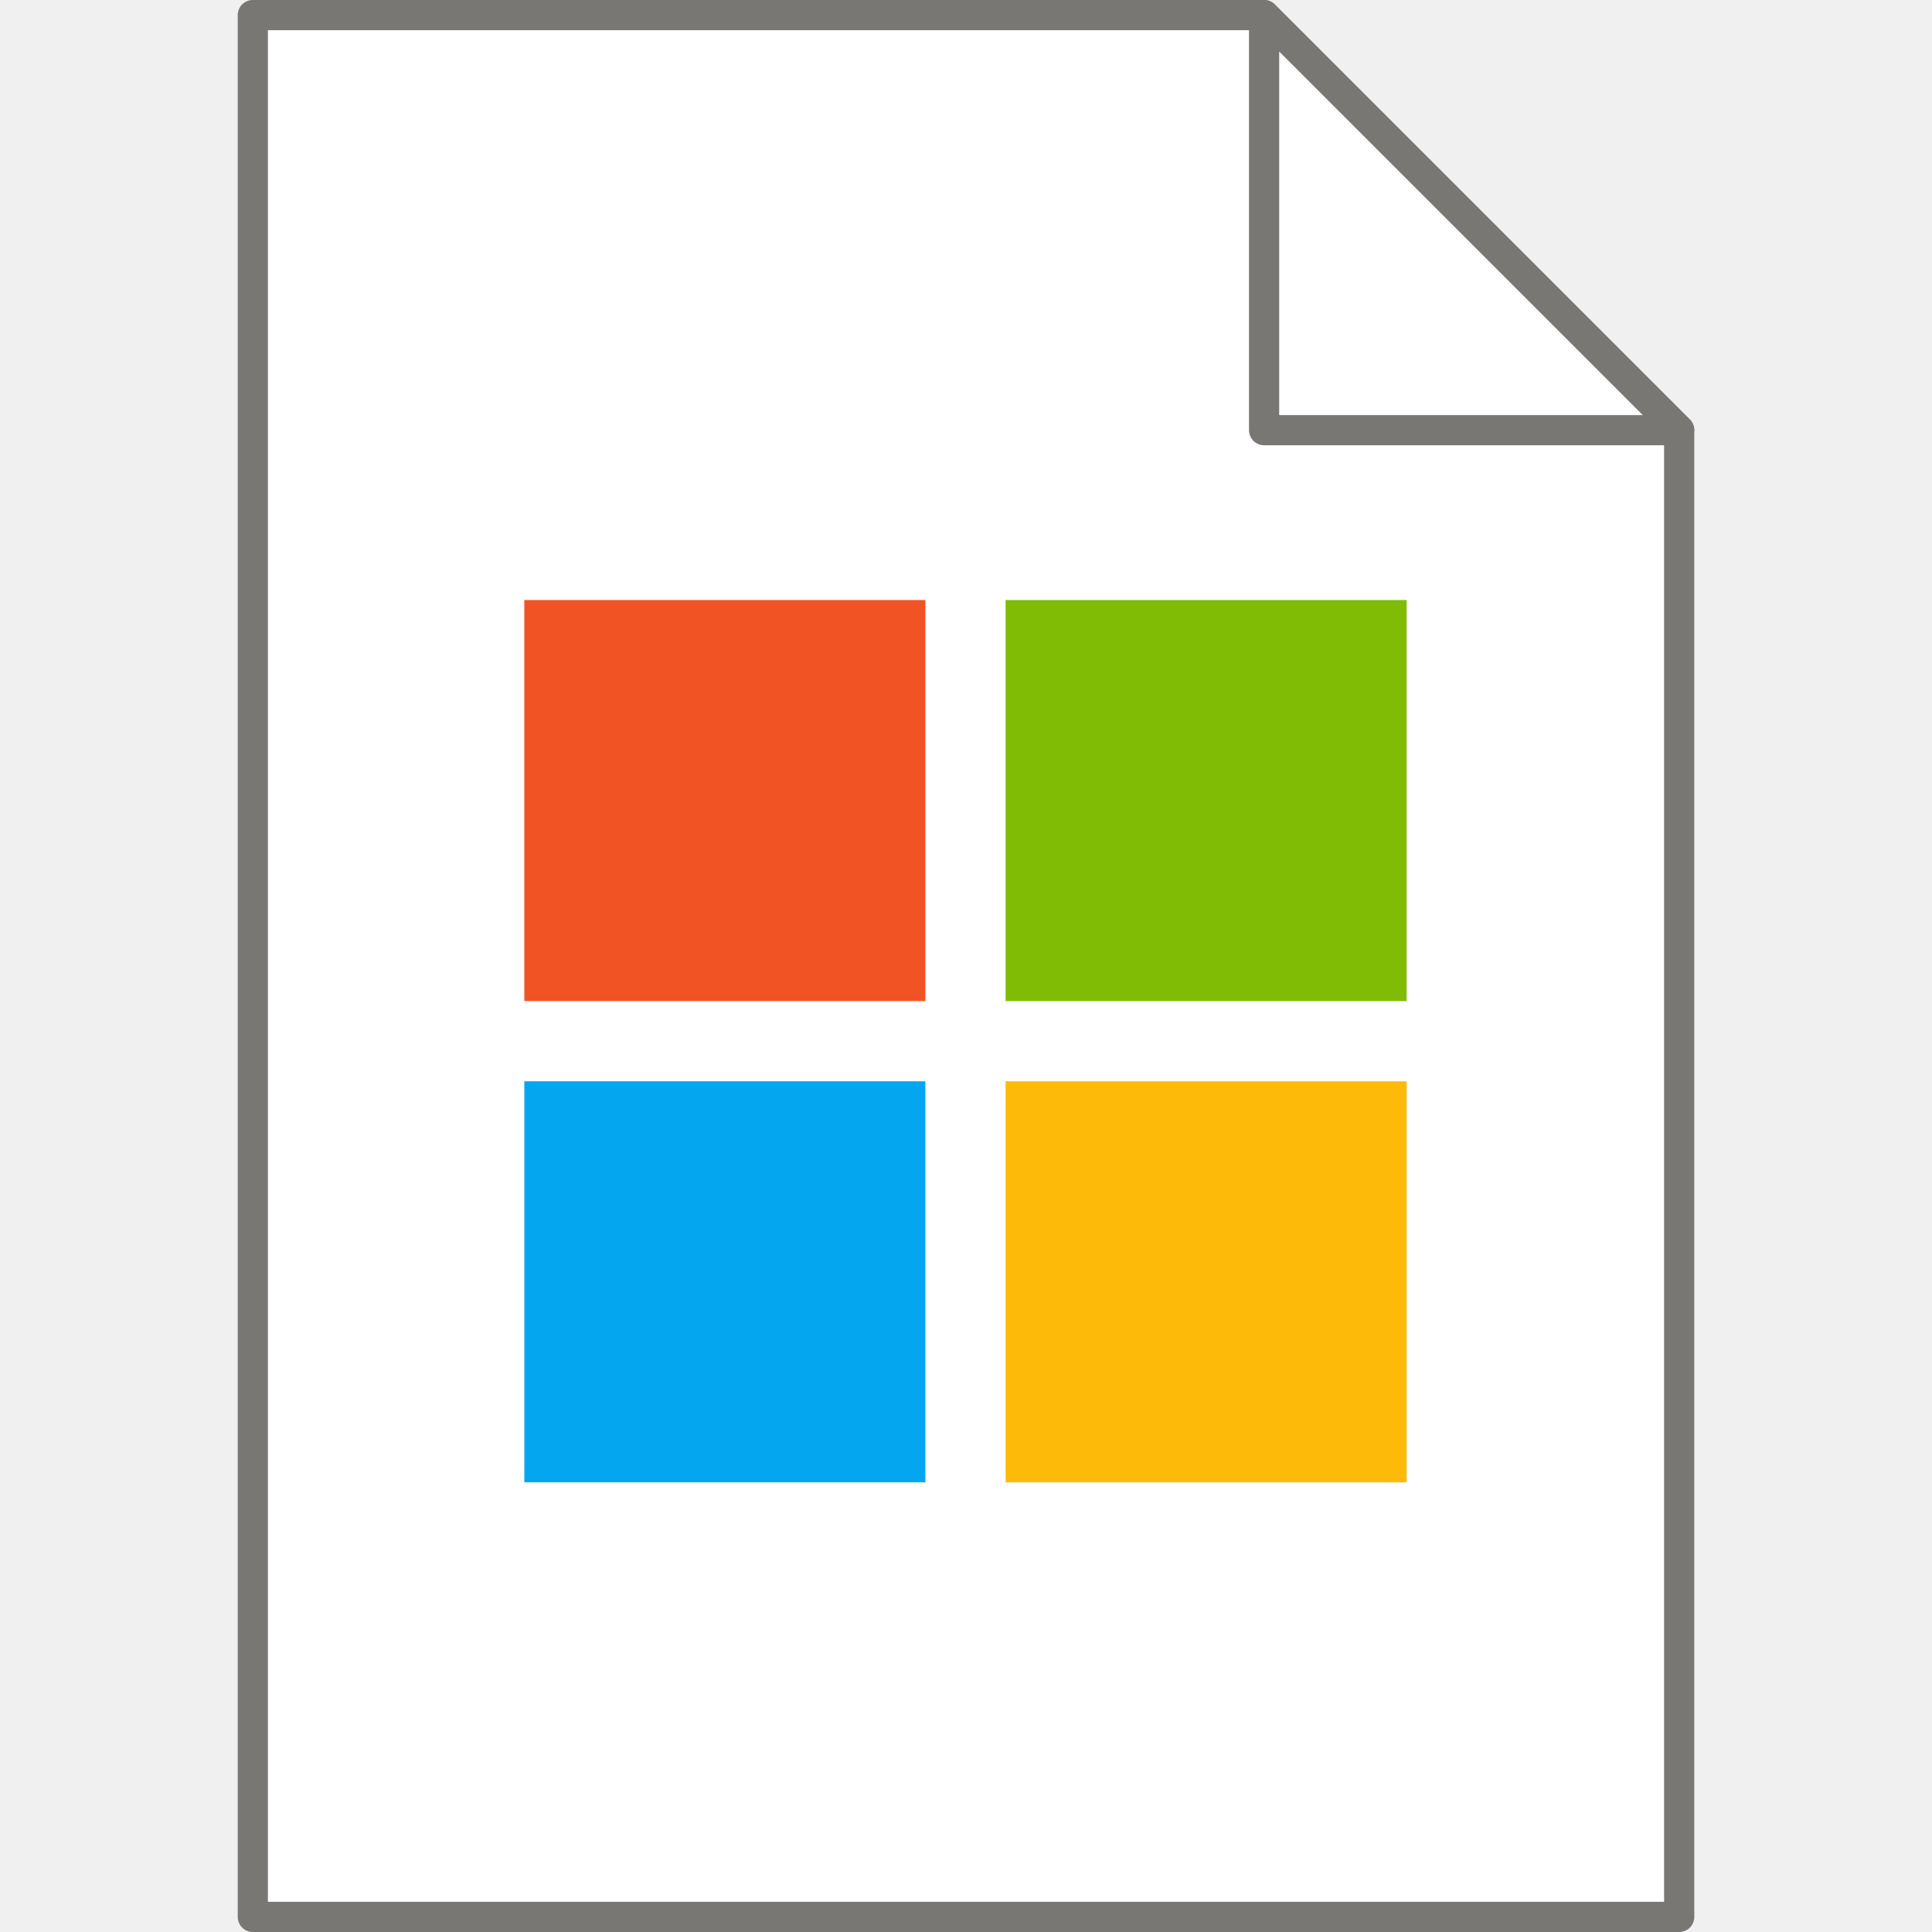
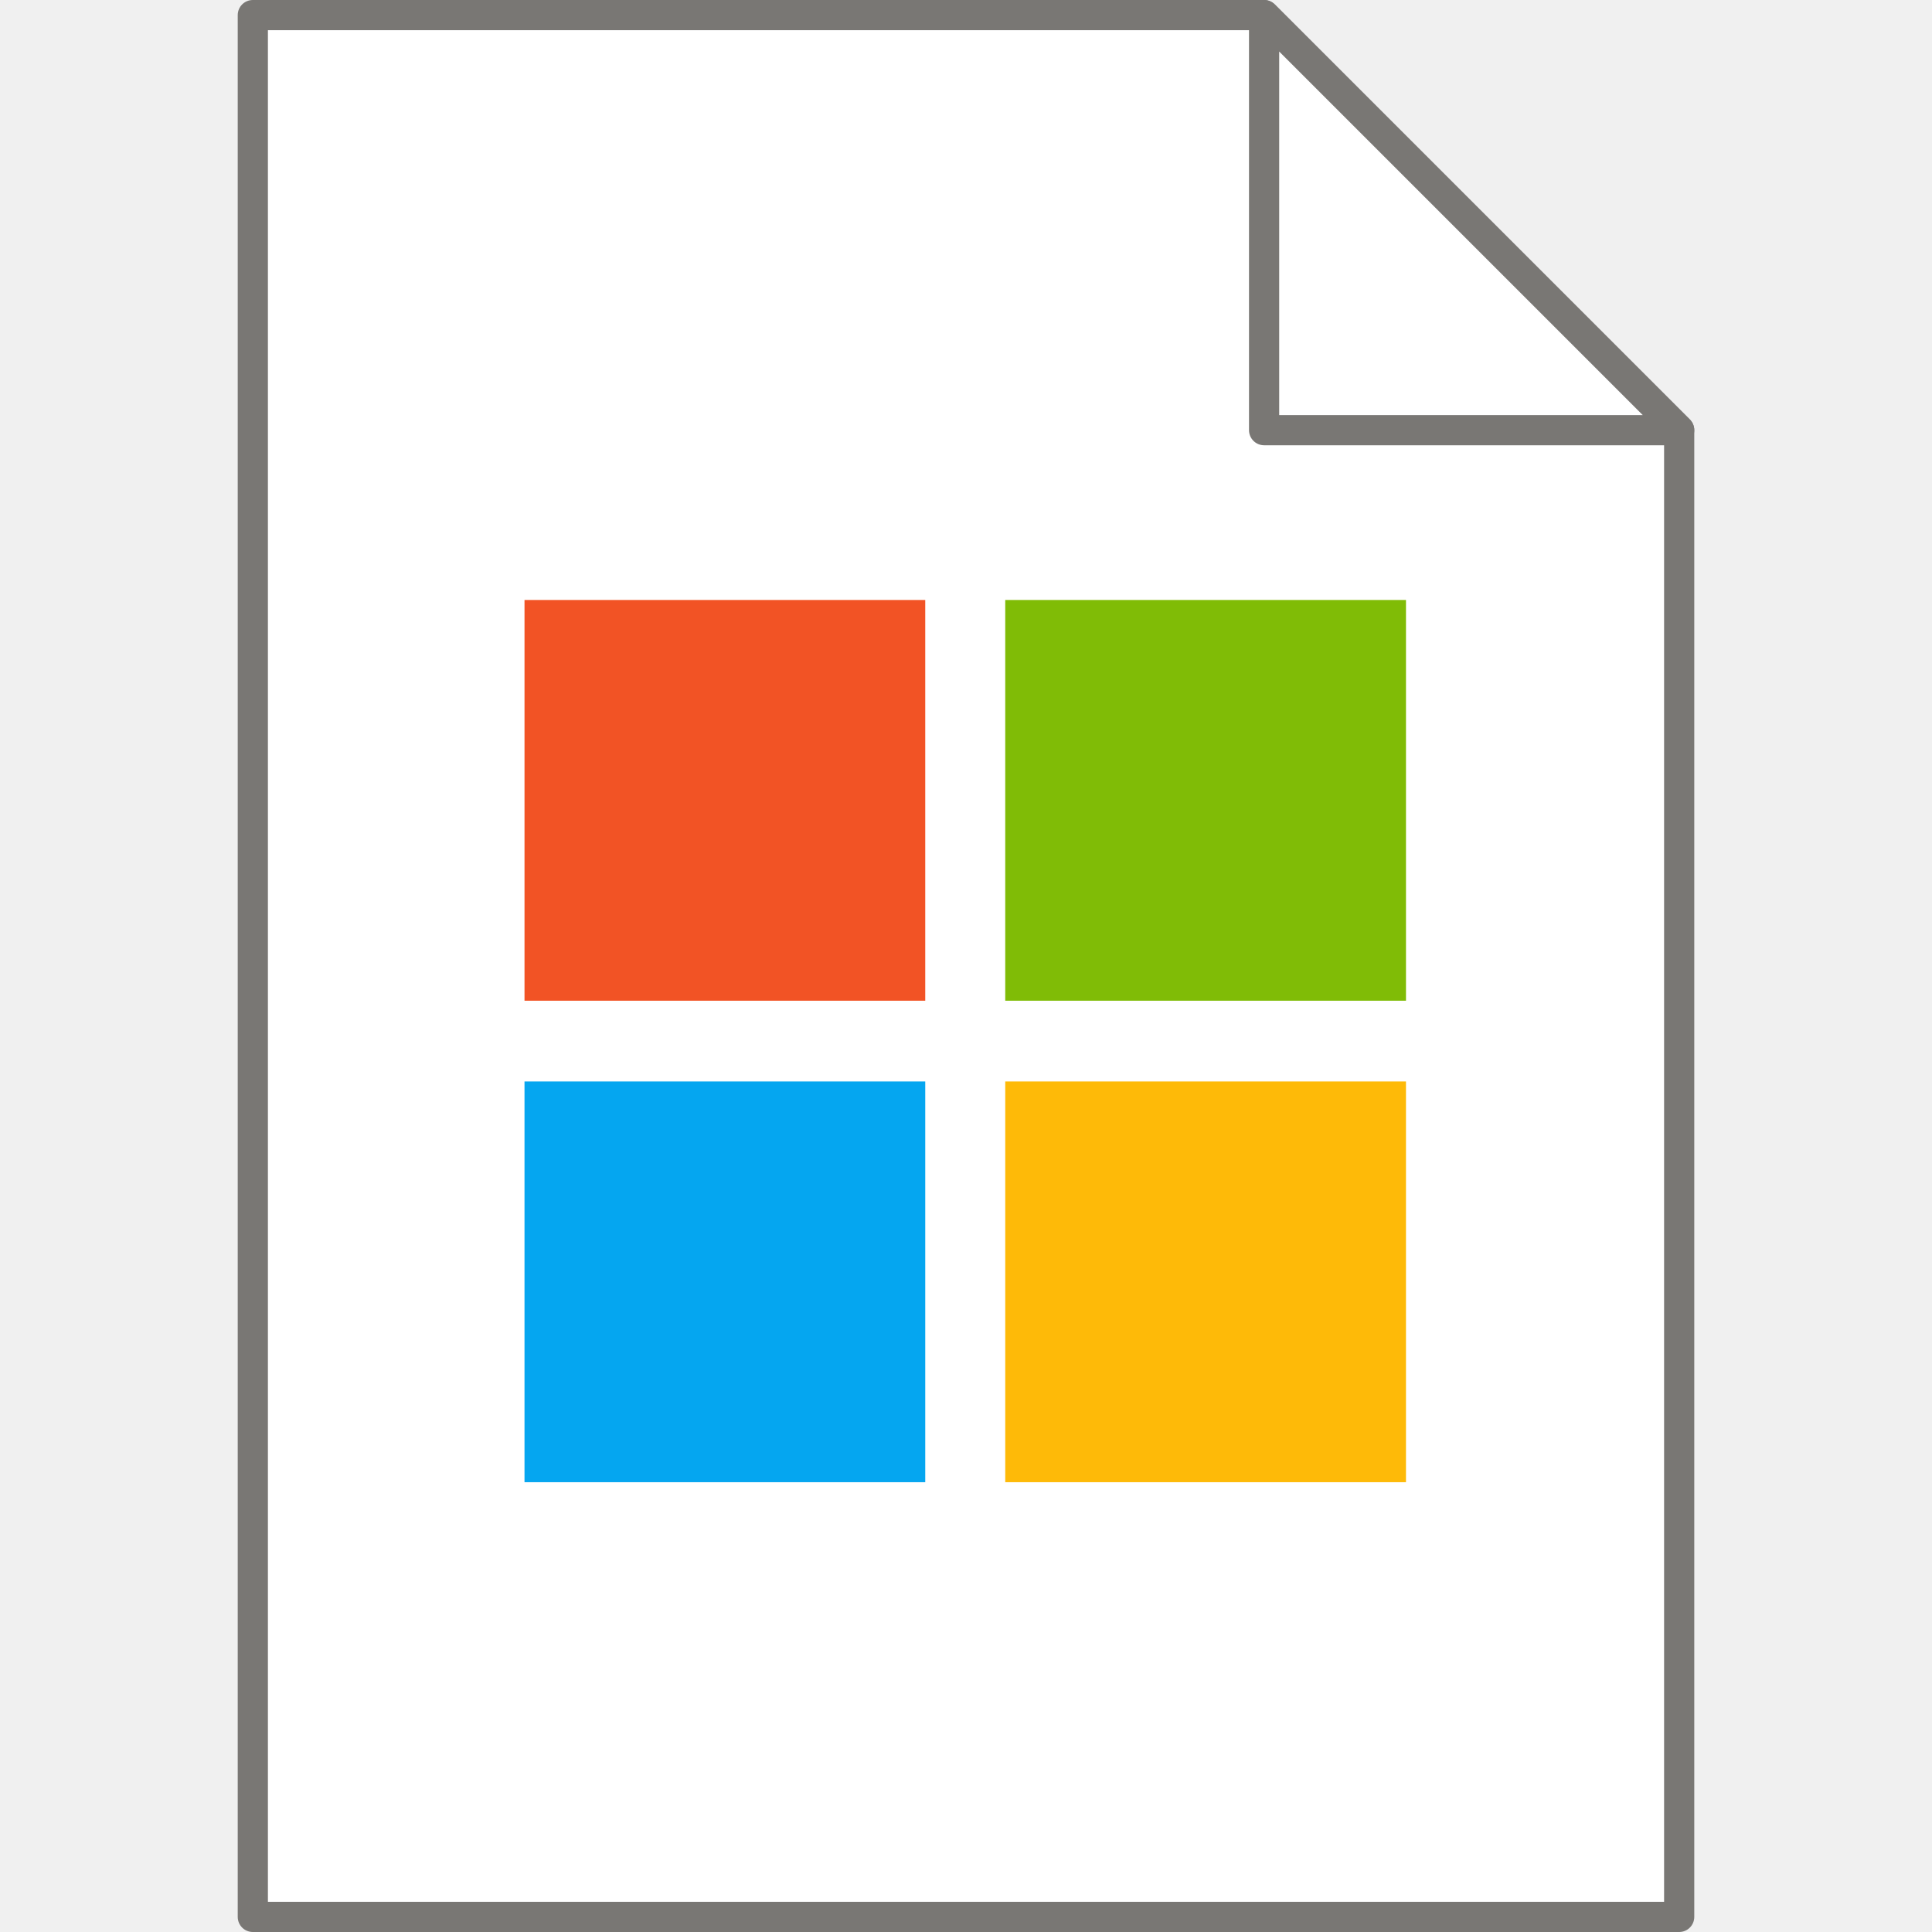
- <svg xmlns="http://www.w3.org/2000/svg" id="windows" data-name="windows" viewBox="0 0 256 256">
-   <defs>
-     <style>.cls-1{fill:none;}.cls-2,.cls-4{fill:#fff;}.cls-2{stroke:#797774;stroke-linejoin:round;stroke-width:4px;}.cls-3{clip-path:url(#clip-path);}.cls-5{fill:#feba08;}.cls-6{fill:#05a6f0;}.cls-7{fill:#80bc06;}.cls-8{fill:#f25325;}</style>
-     <clipPath id="clip-path">
-       <rect class="cls-1" x="63" y="72.93" width="130" height="130.14" />
-     </clipPath>
-   </defs>
-   <polygon class="cls-2" points="222.5 254 33.5 254 33.5 2 167.5 2 222.5 57 222.5 254" />
-   <polygon class="cls-2" points="222.5 57 167.5 57 167.5 2 222.5 57" />
-   <g class="cls-3">
-     <rect class="cls-4" x="62.981" y="73.013" width="129.898" height="129.898" />
-   </g>
-   <rect class="cls-5" x="133.245" y="143.277" width="53.139" height="53.139" />
-   <rect class="cls-6" x="69.476" y="143.277" width="53.14" height="53.139" />
-   <rect class="cls-7" x="133.245" y="79.508" width="53.139" height="53.14" />
-   <rect class="cls-8" x="69.476" y="79.508" width="53.14" height="53.14" />
+ <svg xmlns="http://www.w3.org/2000/svg" viewBox="0 0 256 256">
+   <style type="text/css">
+ 	.st0{fill:#FFFFFF;stroke:#797774;stroke-width:4;stroke-linejoin:round;}
+ 	.st1{fill:#FEBA08;}
+ 	.st2{fill:#05A6F0;}
+ 	.st3{fill:#80BC06;}
+ 	.st4{fill:#F25325;}
+ </style>
+   <polygon class="st0" points="222.5,254 33.5,254 33.5,2 167.5,2 222.5,57 " />
+   <polygon class="st0" points="222.5,57 167.5,57 167.5,2 " />
+   <rect x="133.2" y="143.3" class="st1" width="53.1" height="53.1" />
+   <rect x="69.5" y="143.3" class="st2" width="53.1" height="53.1" />
+   <rect x="133.2" y="79.5" class="st3" width="53.1" height="53.1" />
+   <rect x="69.5" y="79.5" class="st4" width="53.1" height="53.1" />
</svg>
